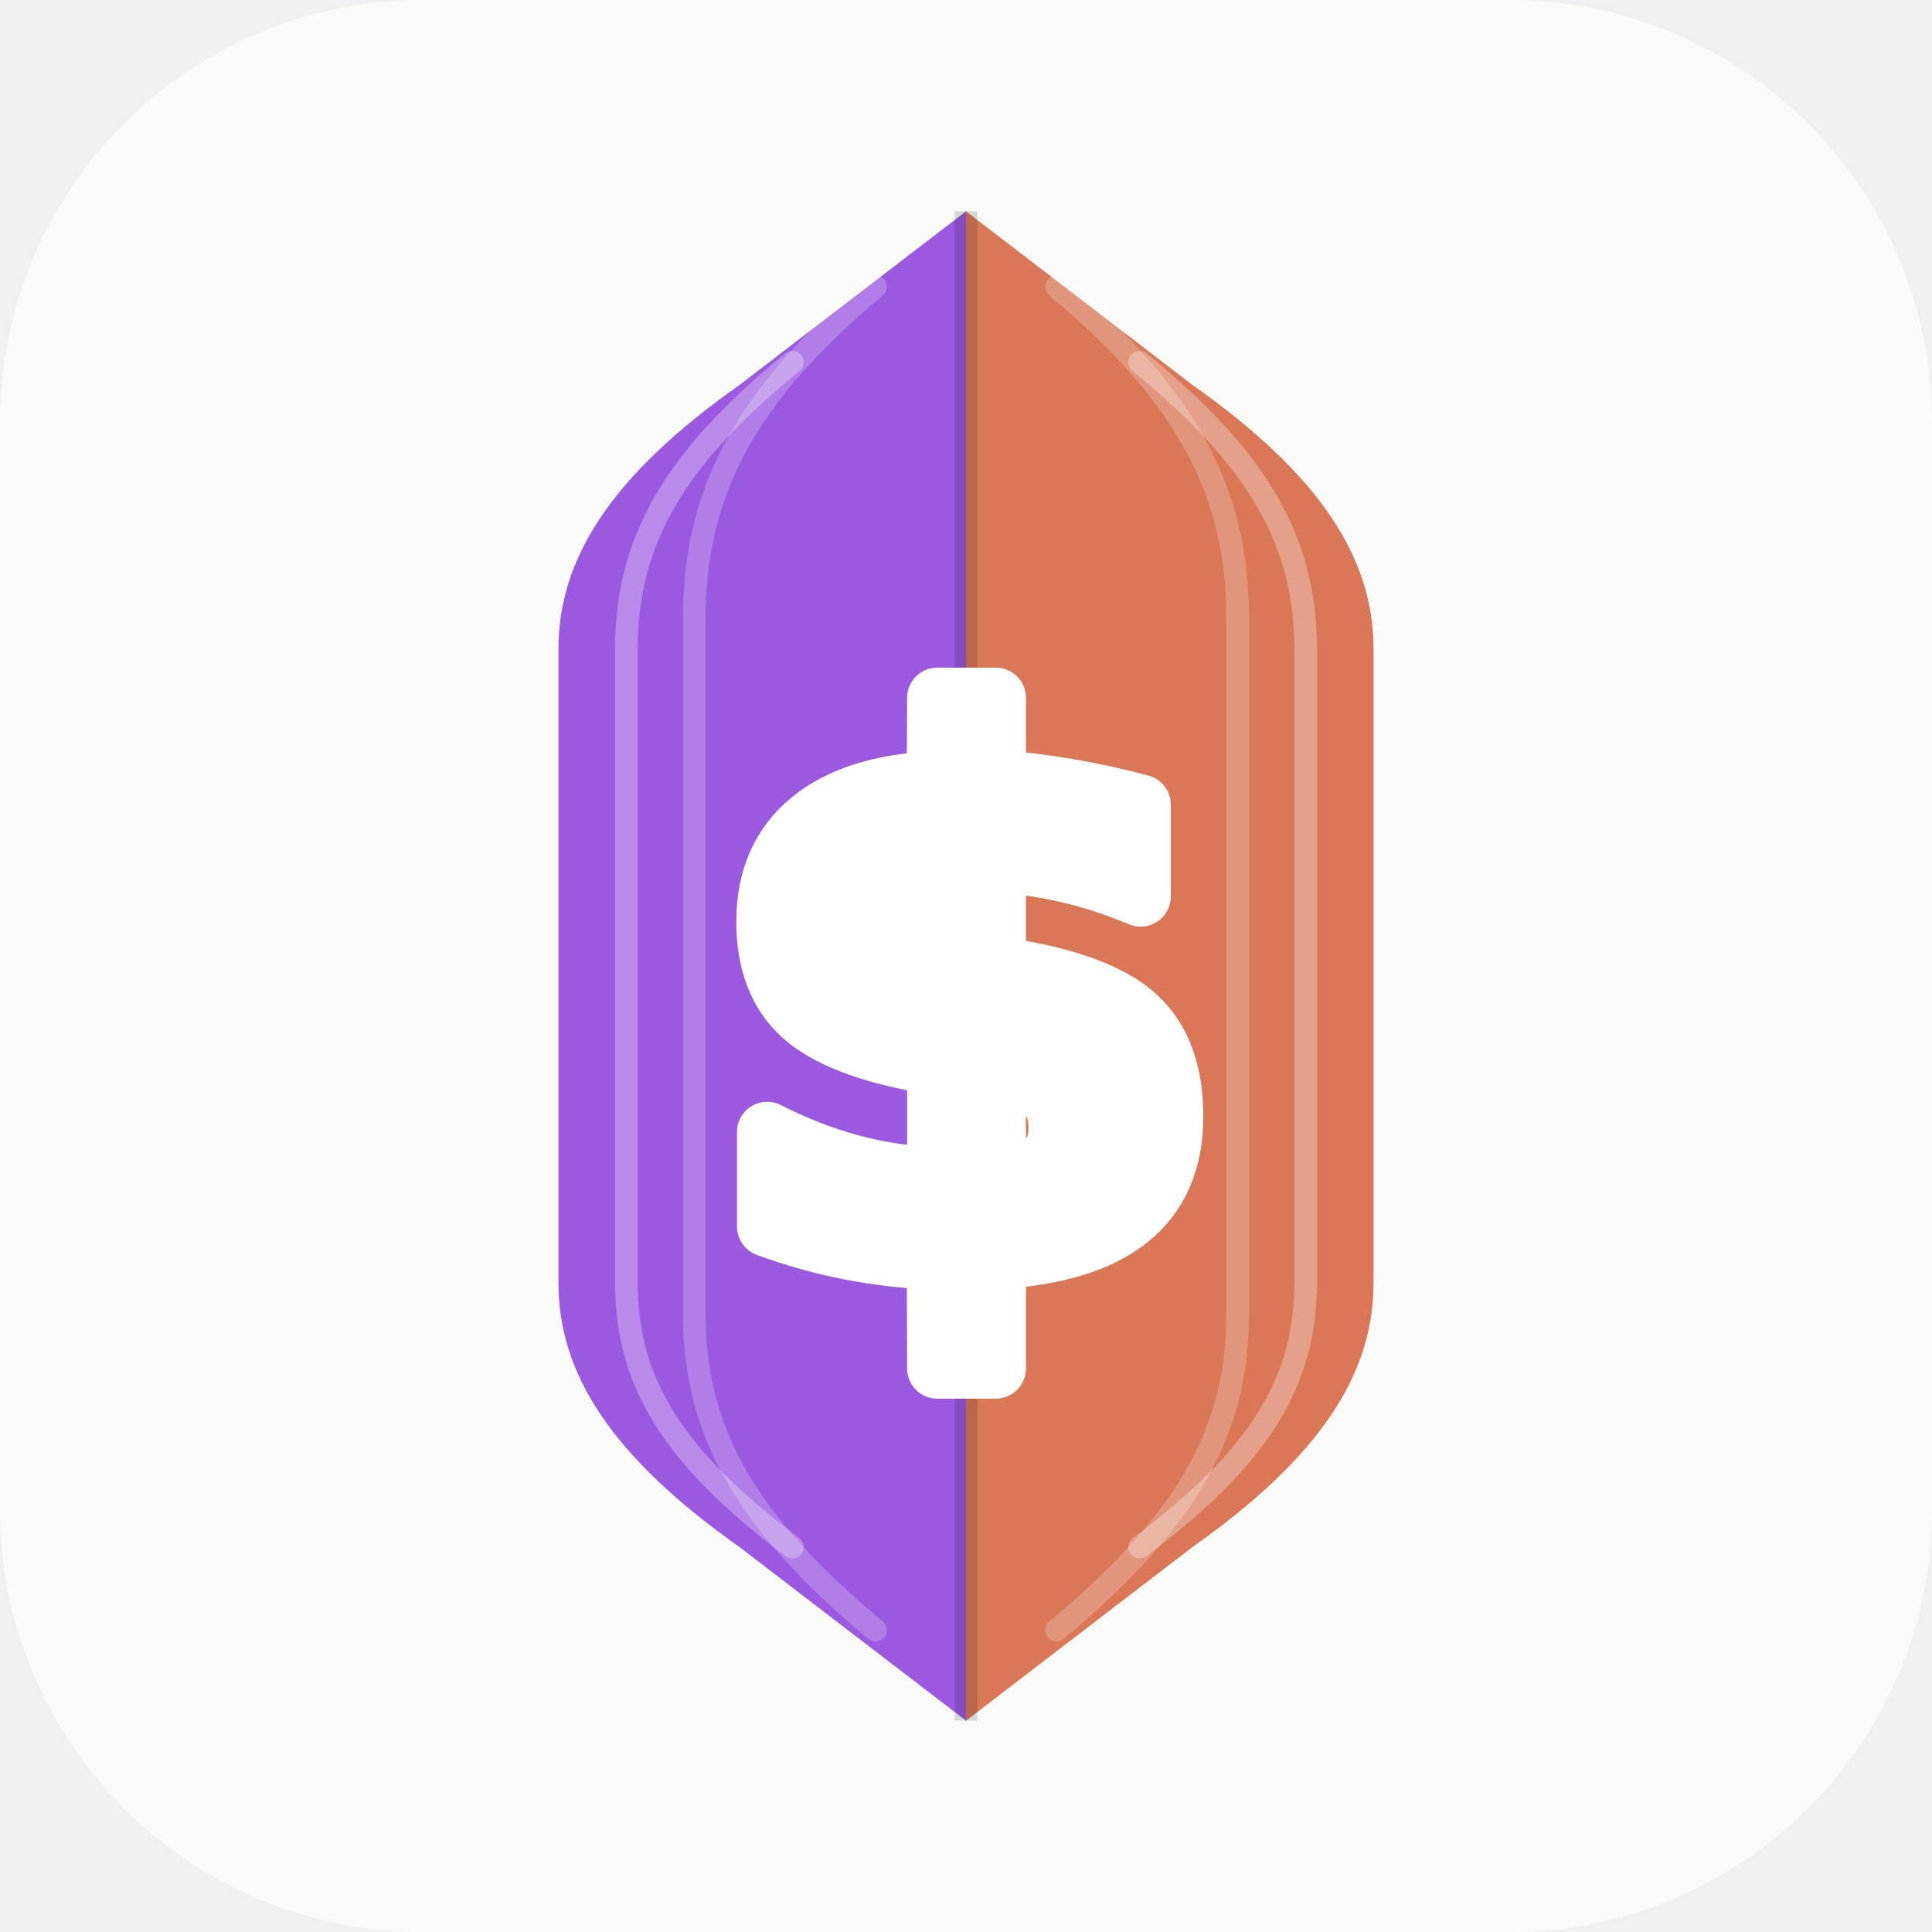
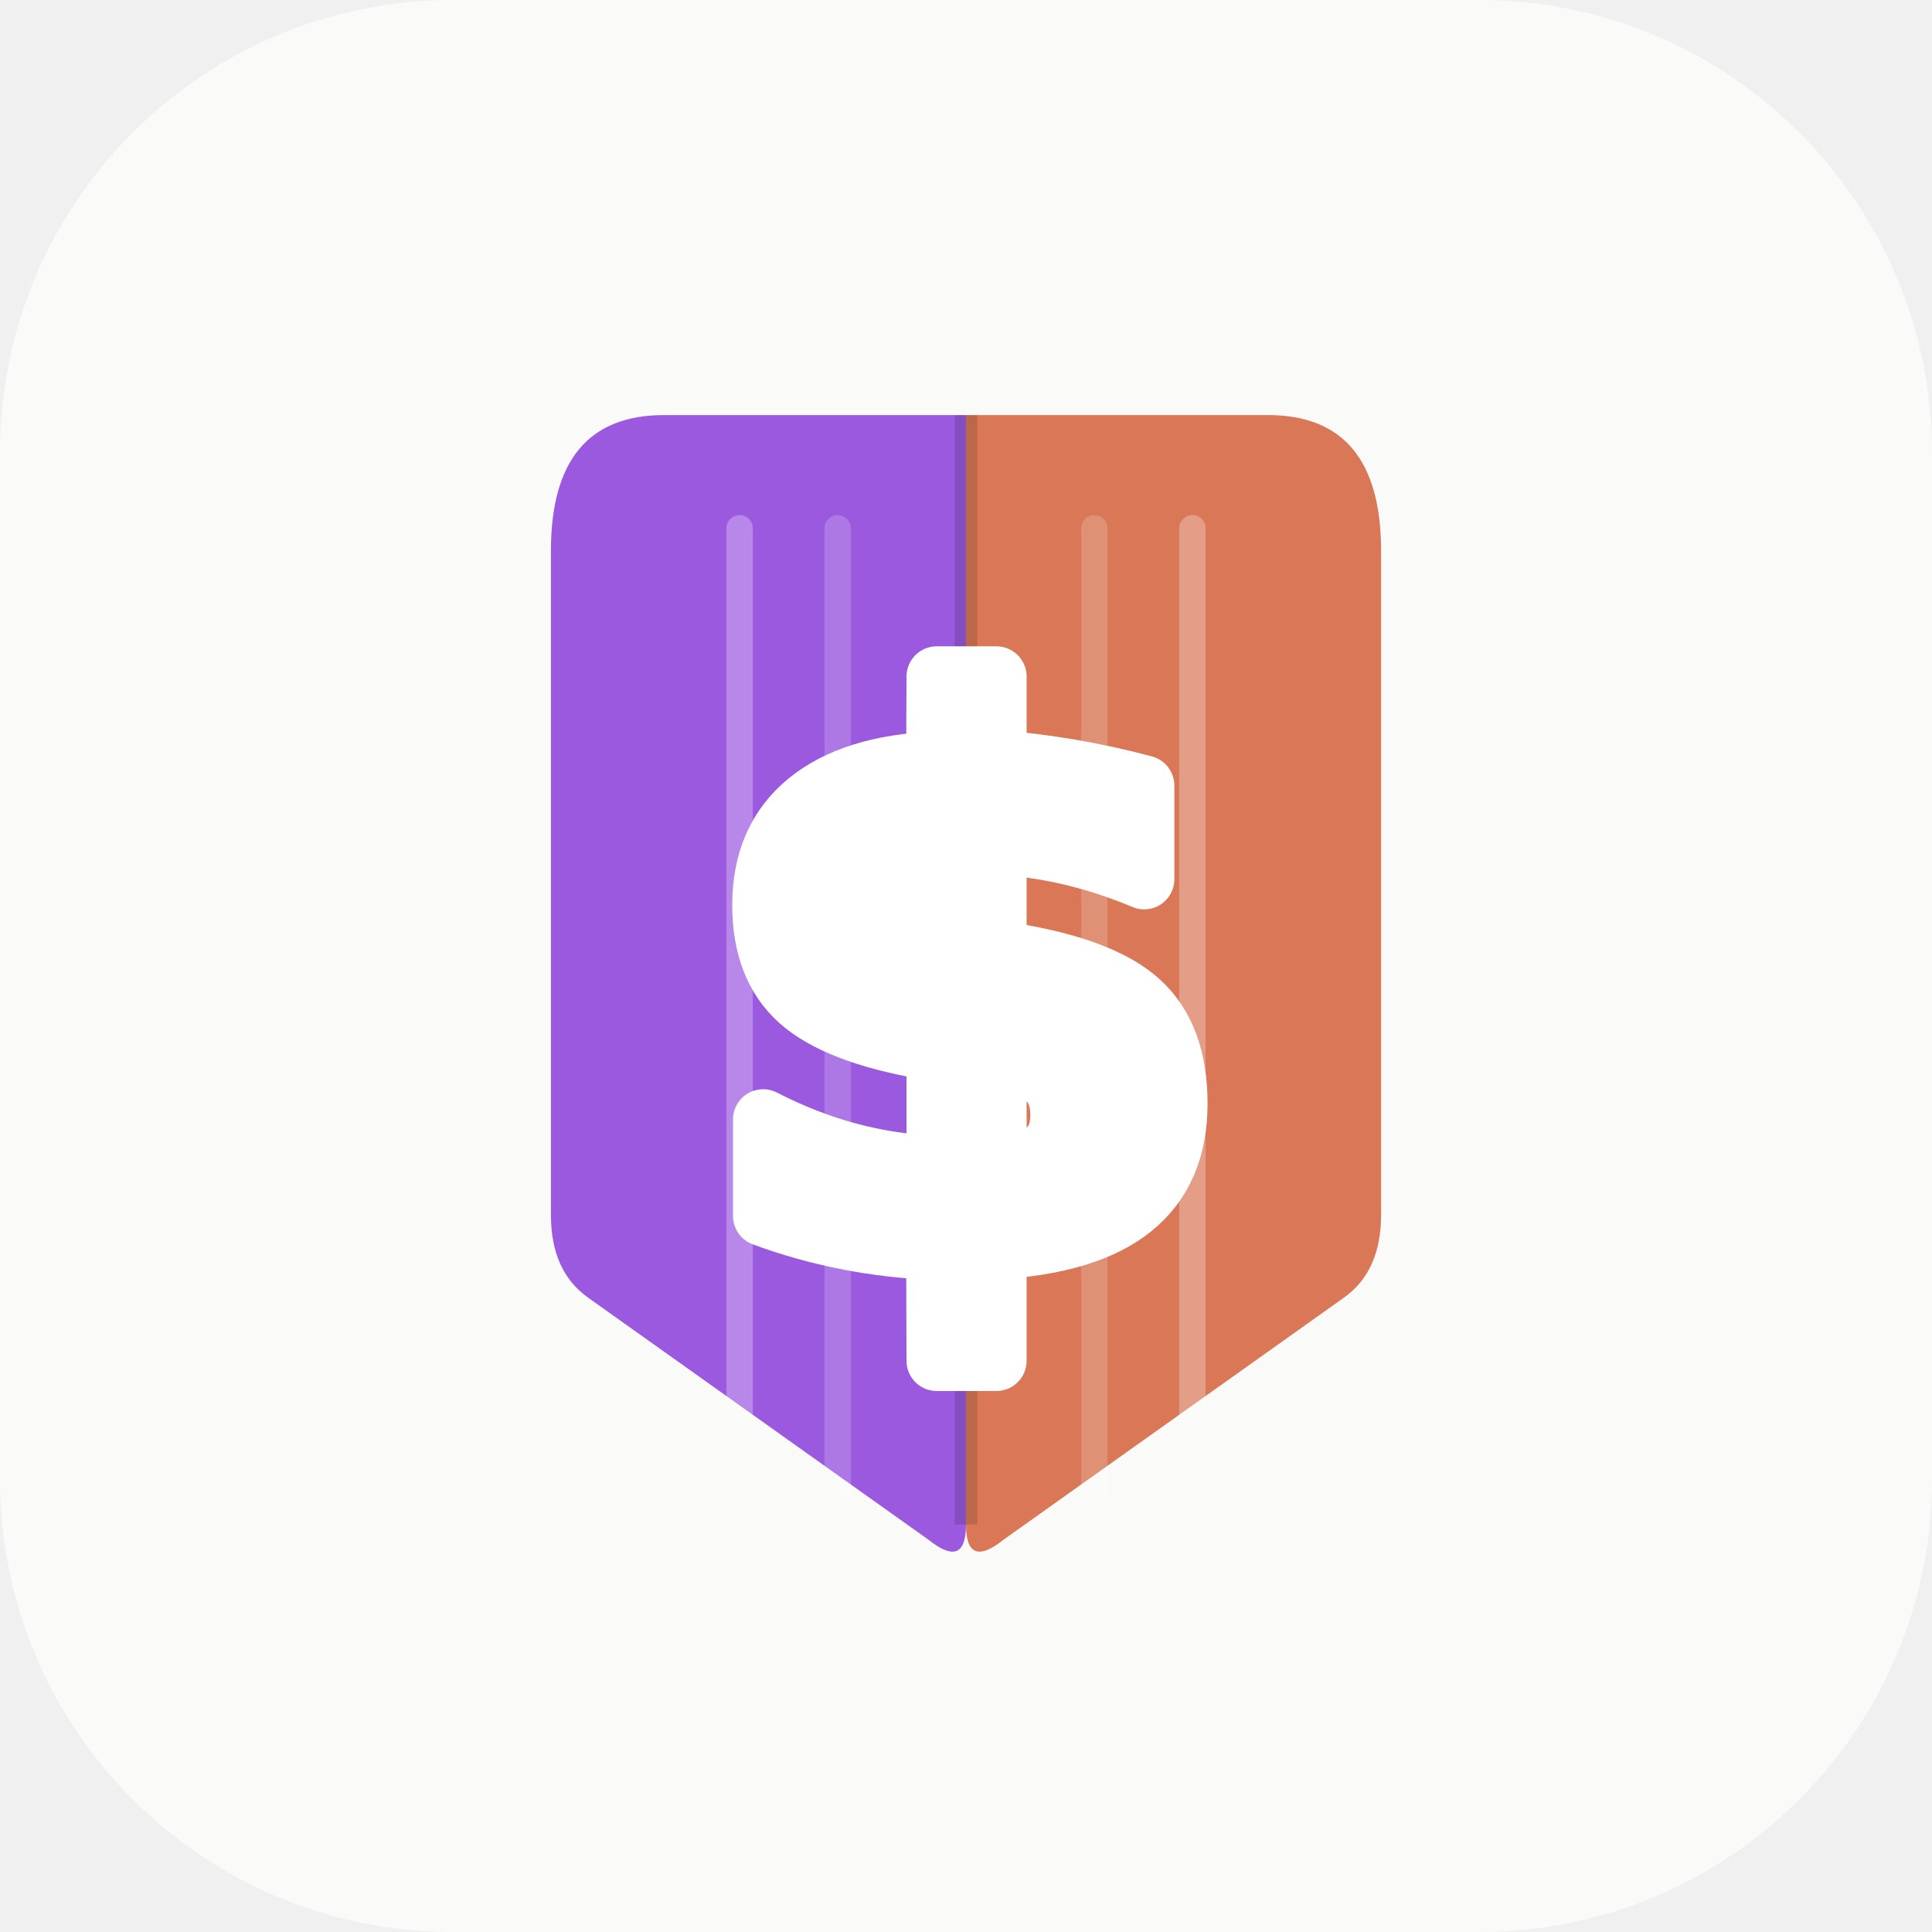
<svg xmlns="http://www.w3.org/2000/svg" viewBox="0 0 512 512">
-   <rect width="512" height="512" rx="112" fill="#FAFAF8" />
-   <path d="M256 56            L196 102            C 162 126 148 148 148 172            L148 340            C 148 364 162 386 196 410            L256 456            Z" fill="#9B59E0" />
-   <path d="M210 96 C 178 122 166 144 166 172 L166 340 C 166 366 178 386 210 410" fill="none" stroke="#FFFFFF" stroke-opacity="0.3" stroke-width="6" stroke-linecap="round" />
-   <path d="M232 76 C 196 106 184 132 184 164 L184 348 C 184 378 196 402 232 432" fill="none" stroke="#FFFFFF" stroke-opacity="0.22" stroke-width="6" stroke-linecap="round" />
-   <path d="M256 56            L316 102            C 350 126 364 148 364 172            L364 340            C 364 364 350 386 316 410            L256 456            Z" fill="#D97757" />
-   <path d="M302 96 C 334 122 346 144 346 172 L346 340 C 346 366 334 386 302 410" fill="none" stroke="#FFFFFF" stroke-opacity="0.3" stroke-width="6" stroke-linecap="round" />
-   <path d="M280 76 C 316 106 328 132 328 164 L328 348 C 328 378 316 402 280 432" fill="none" stroke="#FFFFFF" stroke-opacity="0.22" stroke-width="6" stroke-linecap="round" />
-   <path d="M256 56 L256 456" stroke="#000000" stroke-opacity="0.14" stroke-width="6" />
-   <text x="256" y="266" text-anchor="middle" dominant-baseline="central" font-family="DejaVu Sans" font-weight="bold" font-size="196" fill="#FFFFFF" stroke="#FFFFFF" stroke-width="16" paint-order="stroke" stroke-linejoin="round">$</text>
+   <rect width="512" height="512" rx="120" fill="#FAFAF8" />
+   <path d="M 176 110            L 256 110            L 256 404            Q 256 416 246 408            L 156 344            Q 146 337 146 322            L 146 146            Q 146 110 176 110            Z" fill="#9B59E0" />
+   <path d="M 196 140 L 196 384" stroke="#FFFFFF" stroke-opacity="0.28" stroke-width="7" stroke-linecap="round" />
+   <path d="M 222 140 L 222 396" stroke="#FFFFFF" stroke-opacity="0.18" stroke-width="7" stroke-linecap="round" />
+   <path d="M 336 110            L 256 110            L 256 404            Q 256 416 266 408            L 356 344            Q 366 337 366 322            L 366 146            Q 366 110 336 110            Z" fill="#D97757" />
+   <path d="M 316 140 L 316 384" stroke="#FFFFFF" stroke-opacity="0.28" stroke-width="7" stroke-linecap="round" />
+   <path d="M 290 140 L 290 396" stroke="#FFFFFF" stroke-opacity="0.18" stroke-width="7" stroke-linecap="round" />
+   <path d="M256 110 L256 404" stroke="#000000" stroke-opacity="0.14" stroke-width="6" />
+   <text x="256" y="262" text-anchor="middle" dominant-baseline="central" font-family="DejaVu Sans" font-weight="bold" font-size="200" fill="#FFFFFF" stroke="#FFFFFF" stroke-width="16" paint-order="stroke" stroke-linejoin="round">$</text>
</svg>
